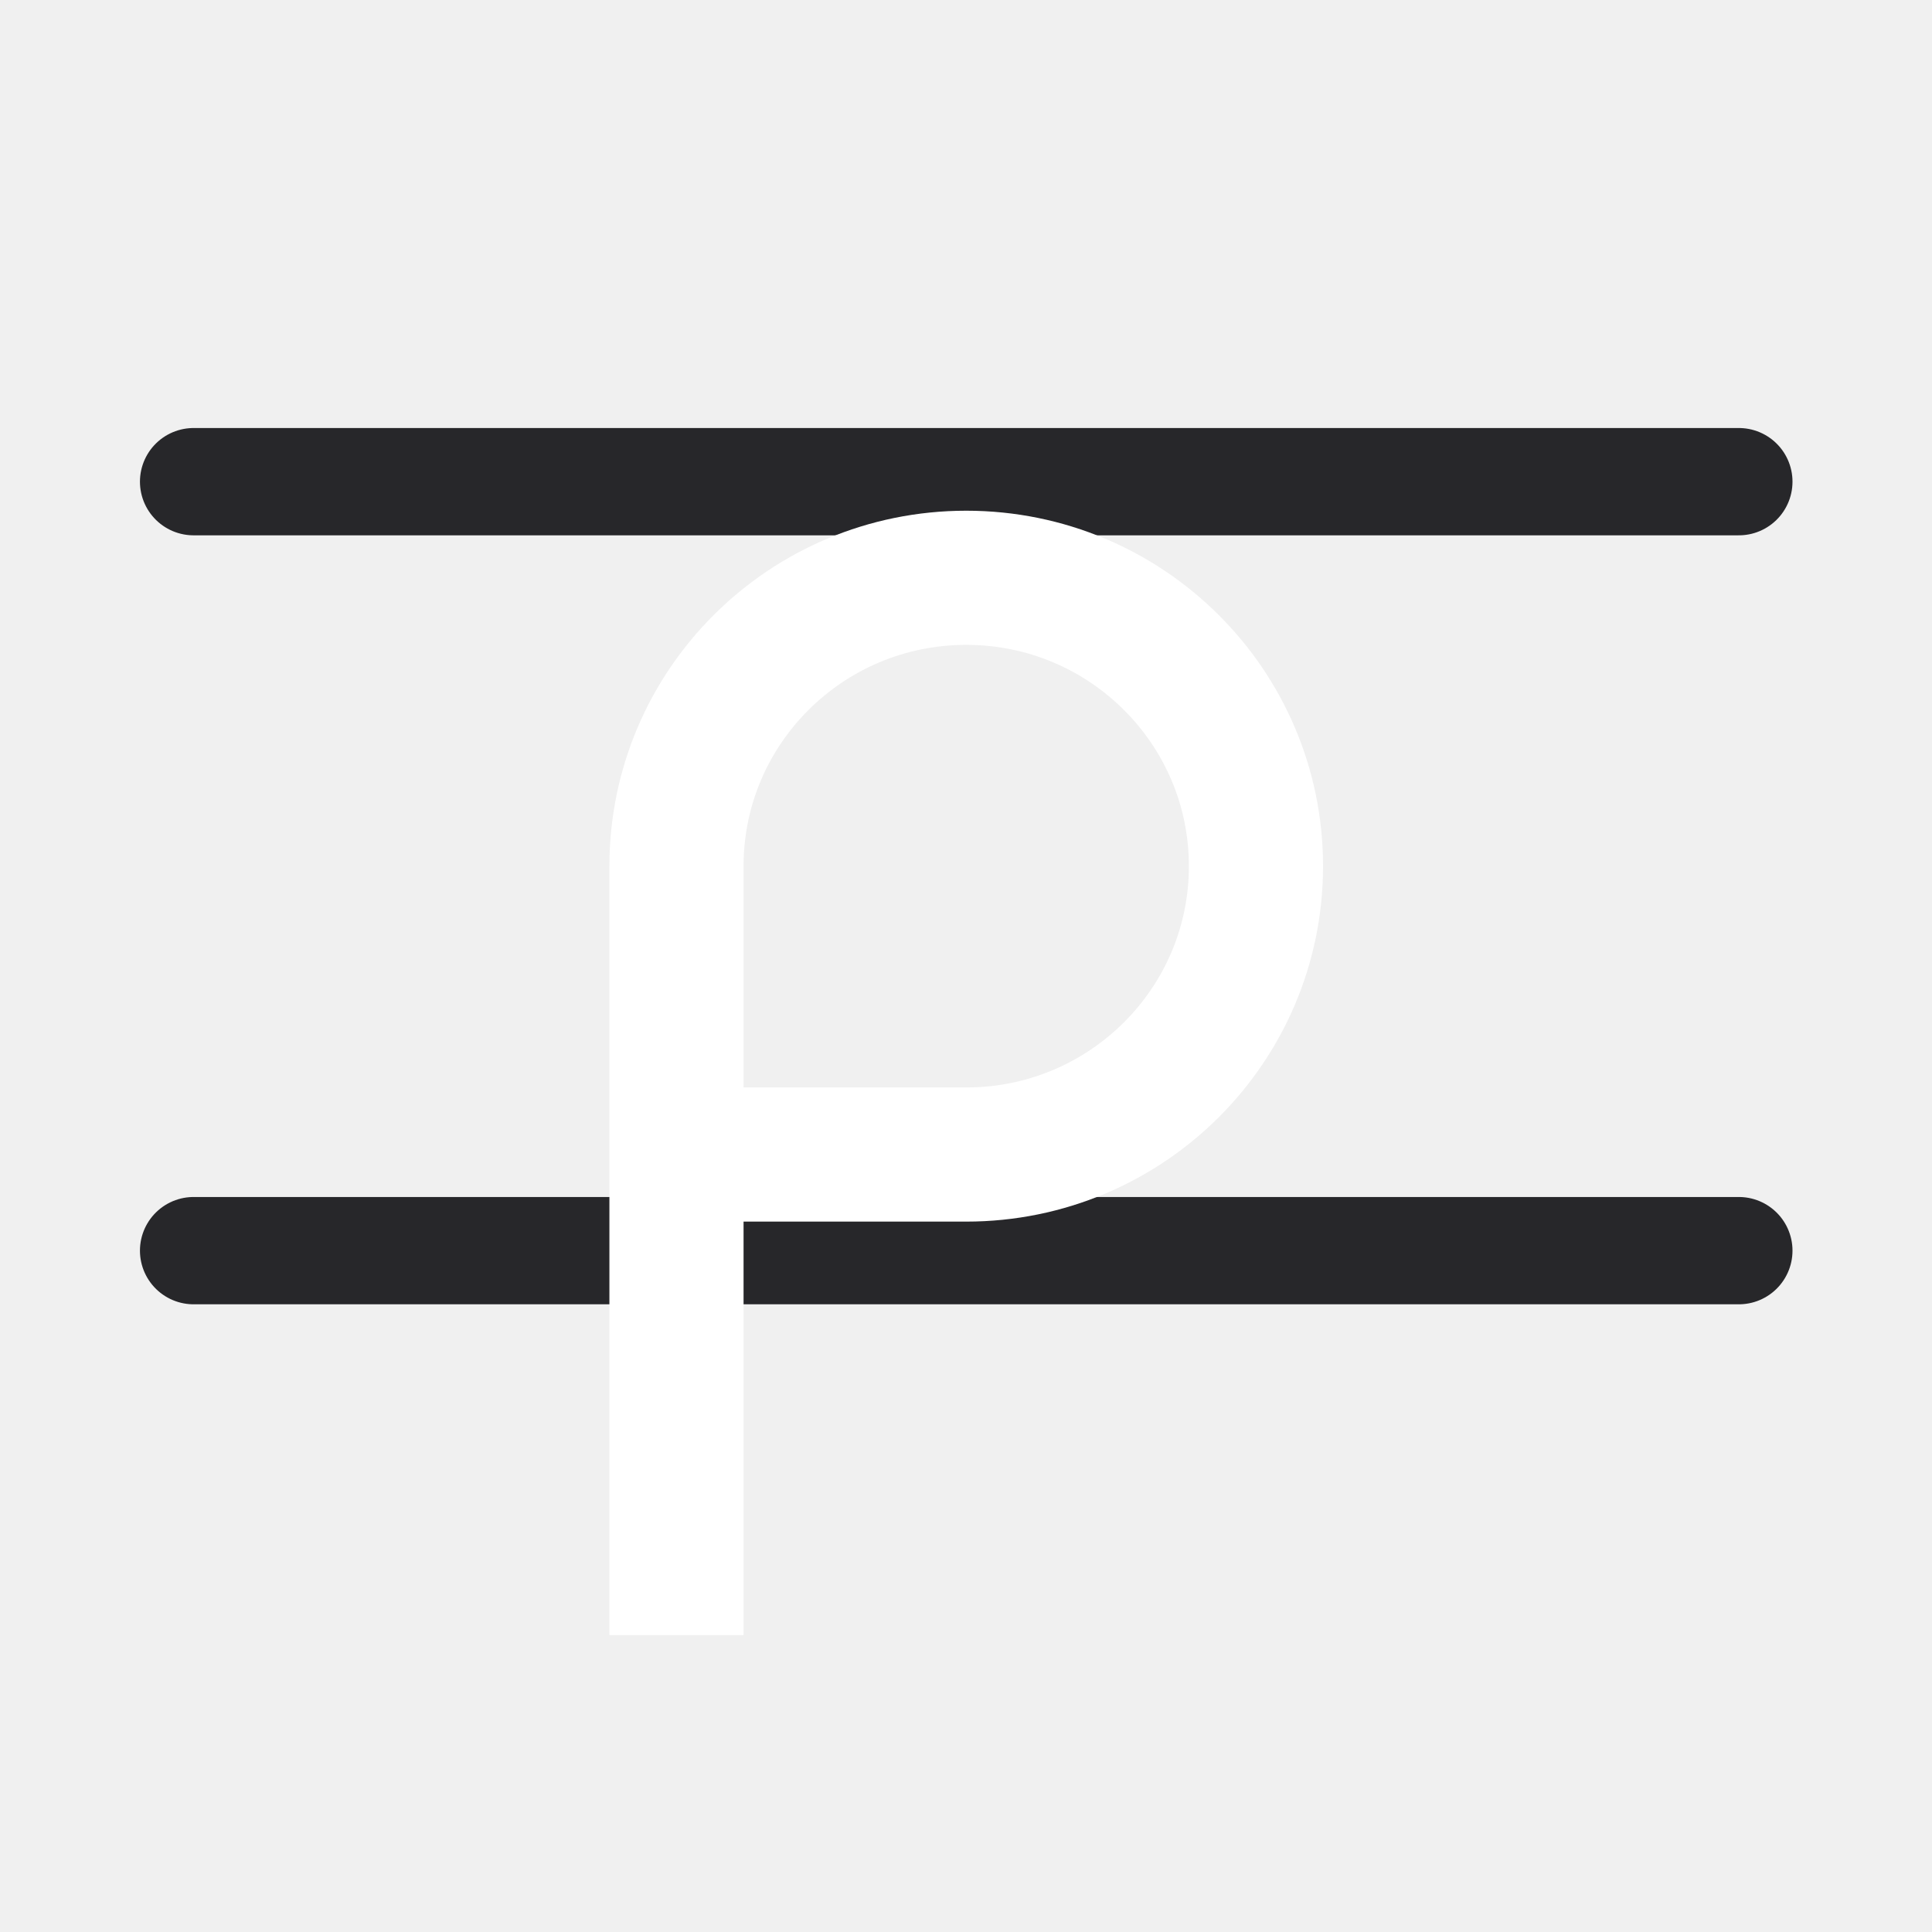
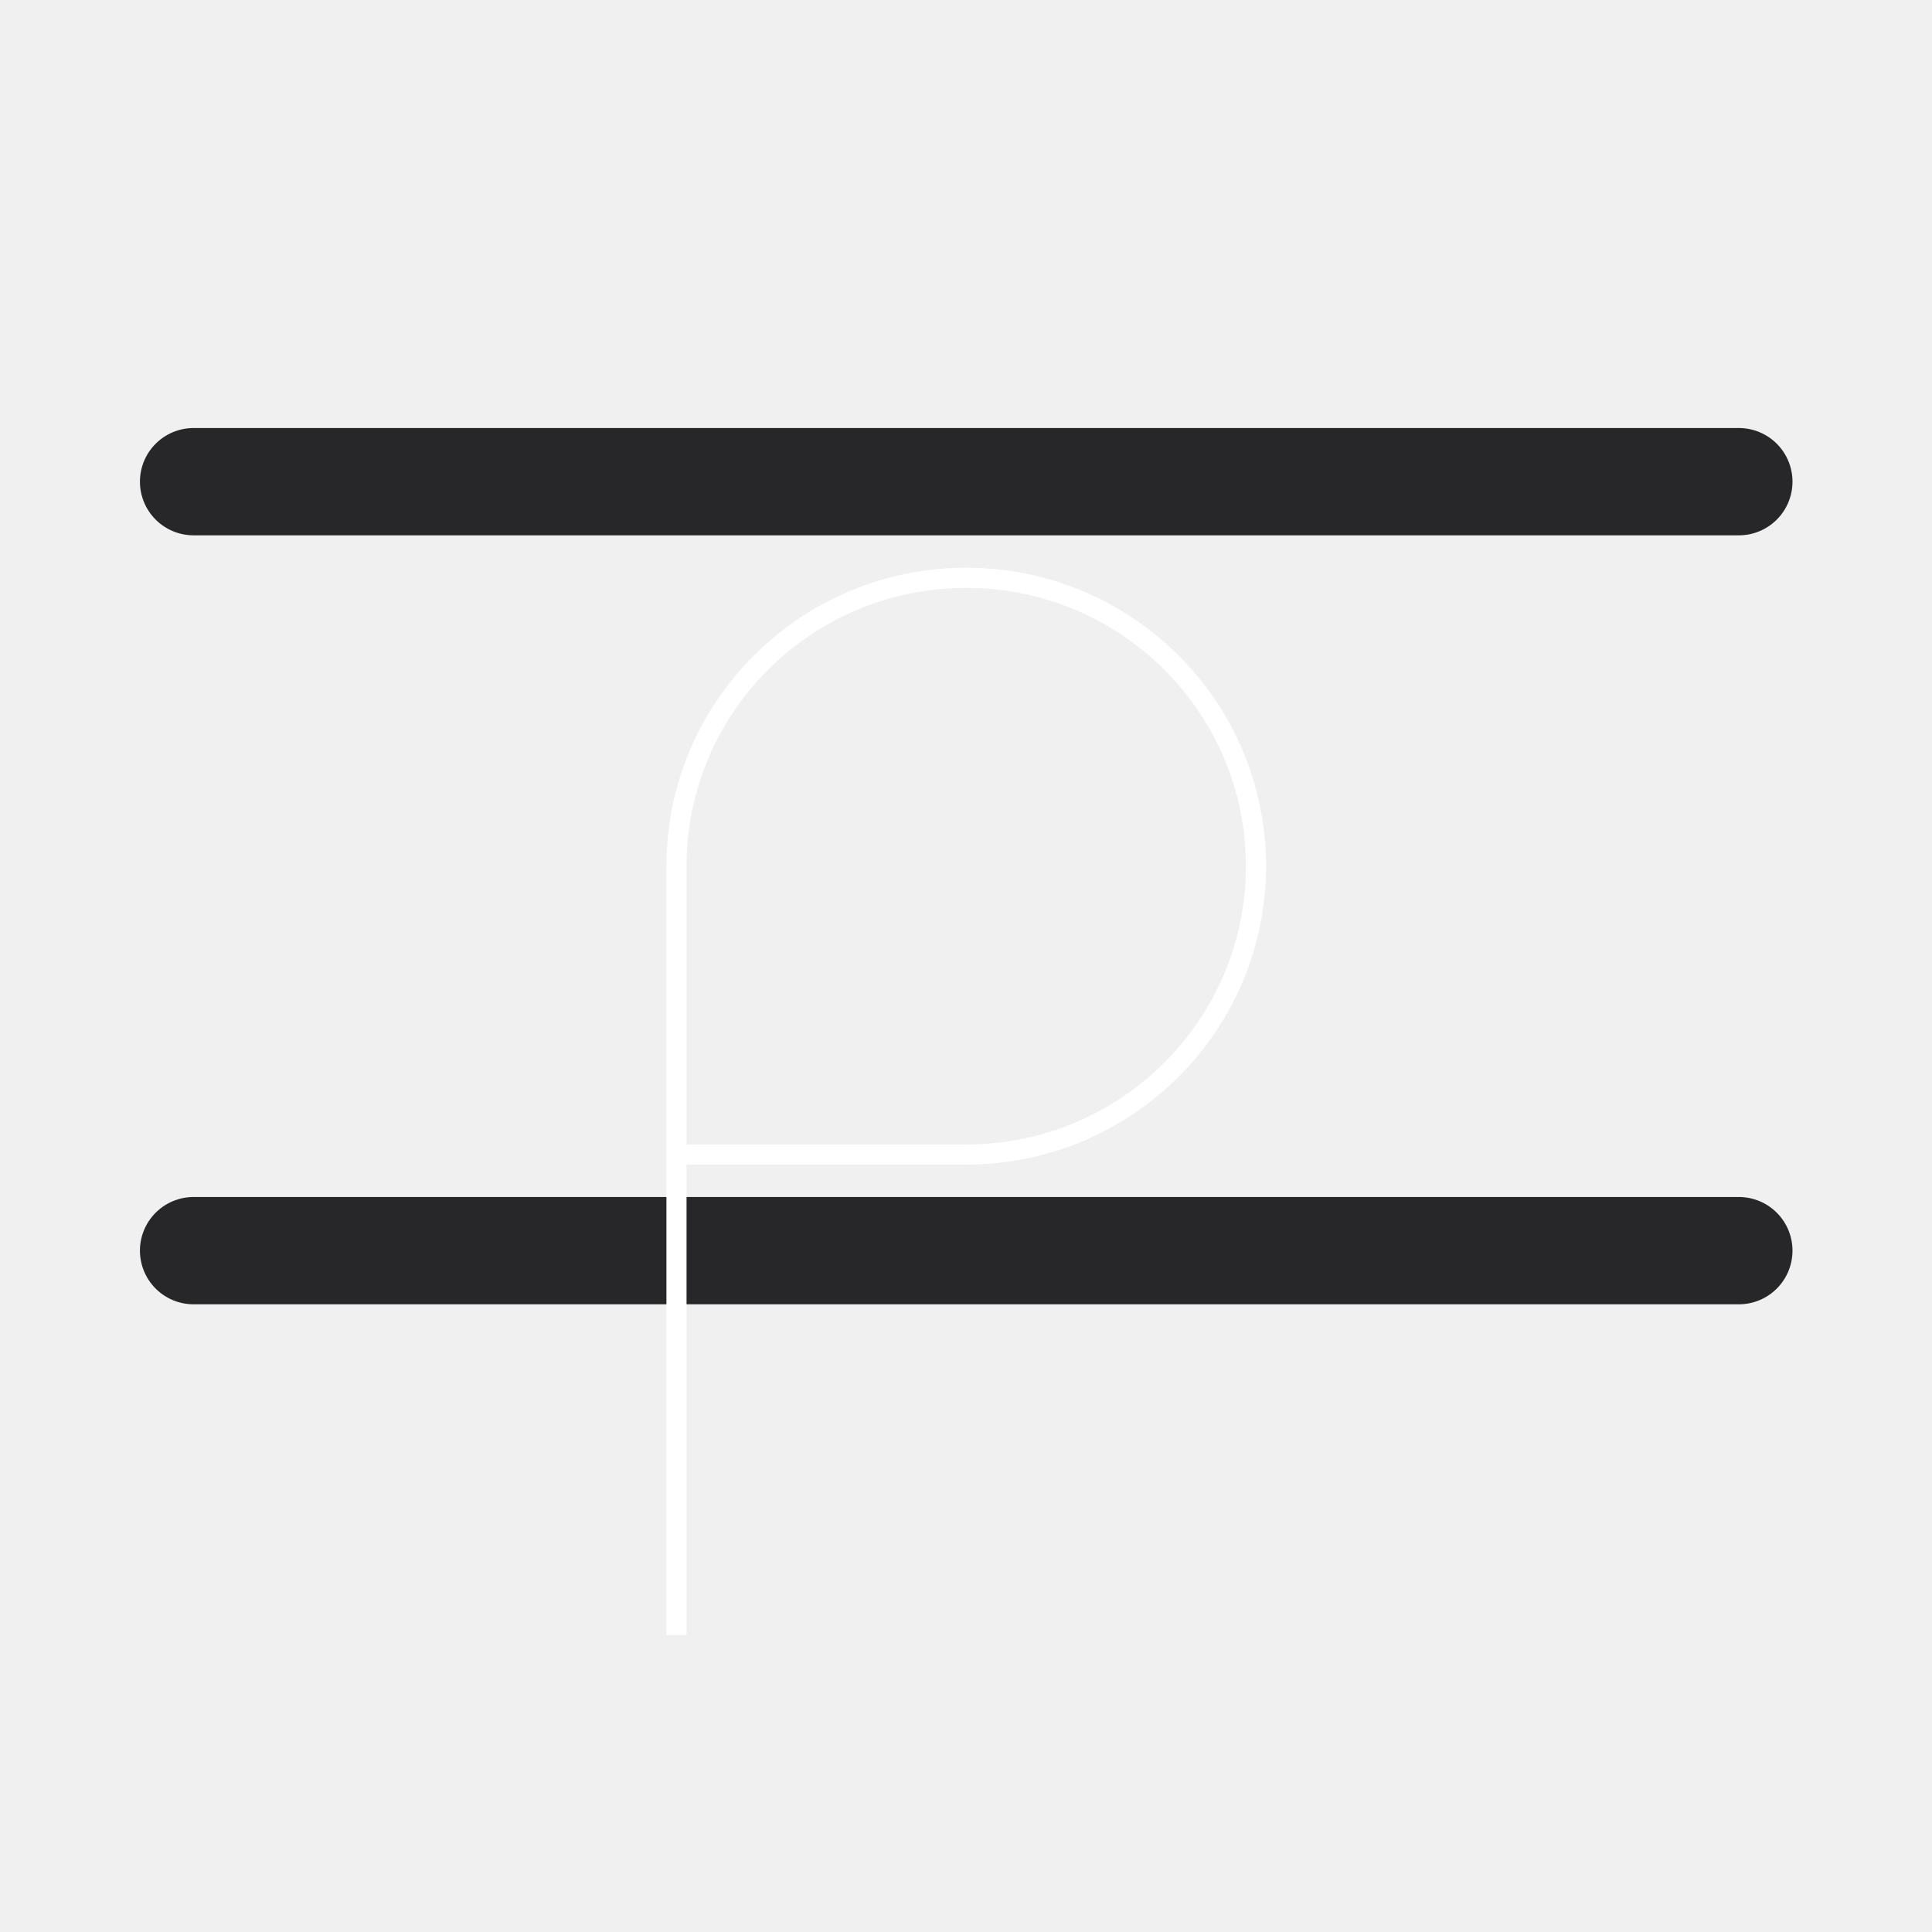
- <svg xmlns="http://www.w3.org/2000/svg" width="48" height="48" viewBox="0 0 48 48" fill="none">
-   <path d="M4.81 11.967H43.201M4.81 31.072H43.201" stroke="#27272A" stroke-width="2.666" stroke-linecap="round" />
-   <path d="M16.807 40.624V28.684M16.807 28.684V21.52C16.807 17.563 20.03 14.355 24.006 14.355C27.981 14.355 31.204 17.563 31.204 21.52C31.204 25.476 27.981 28.684 24.006 28.684H16.807Z" stroke="white" stroke-width="3.333" />
+ <svg xmlns="http://www.w3.org/2000/svg" width="96" height="96" viewBox="0 0 96 96" fill="none">
+   <path d="M9.619 23.934H86.402M9.619 62.144H86.402" stroke="#27272A" stroke-width="5.332" stroke-linecap="round" />
+   <path d="M33.614 81.248V57.367M33.614 57.367V43.039C33.614 35.125 40.06 28.71 48.011 28.71C55.962 28.71 62.408 35.126 62.408 43.039C62.408 50.952 55.962 57.367 48.011 57.367H33.614Z" stroke="white" strokeWidth="6.665" />
</svg>
